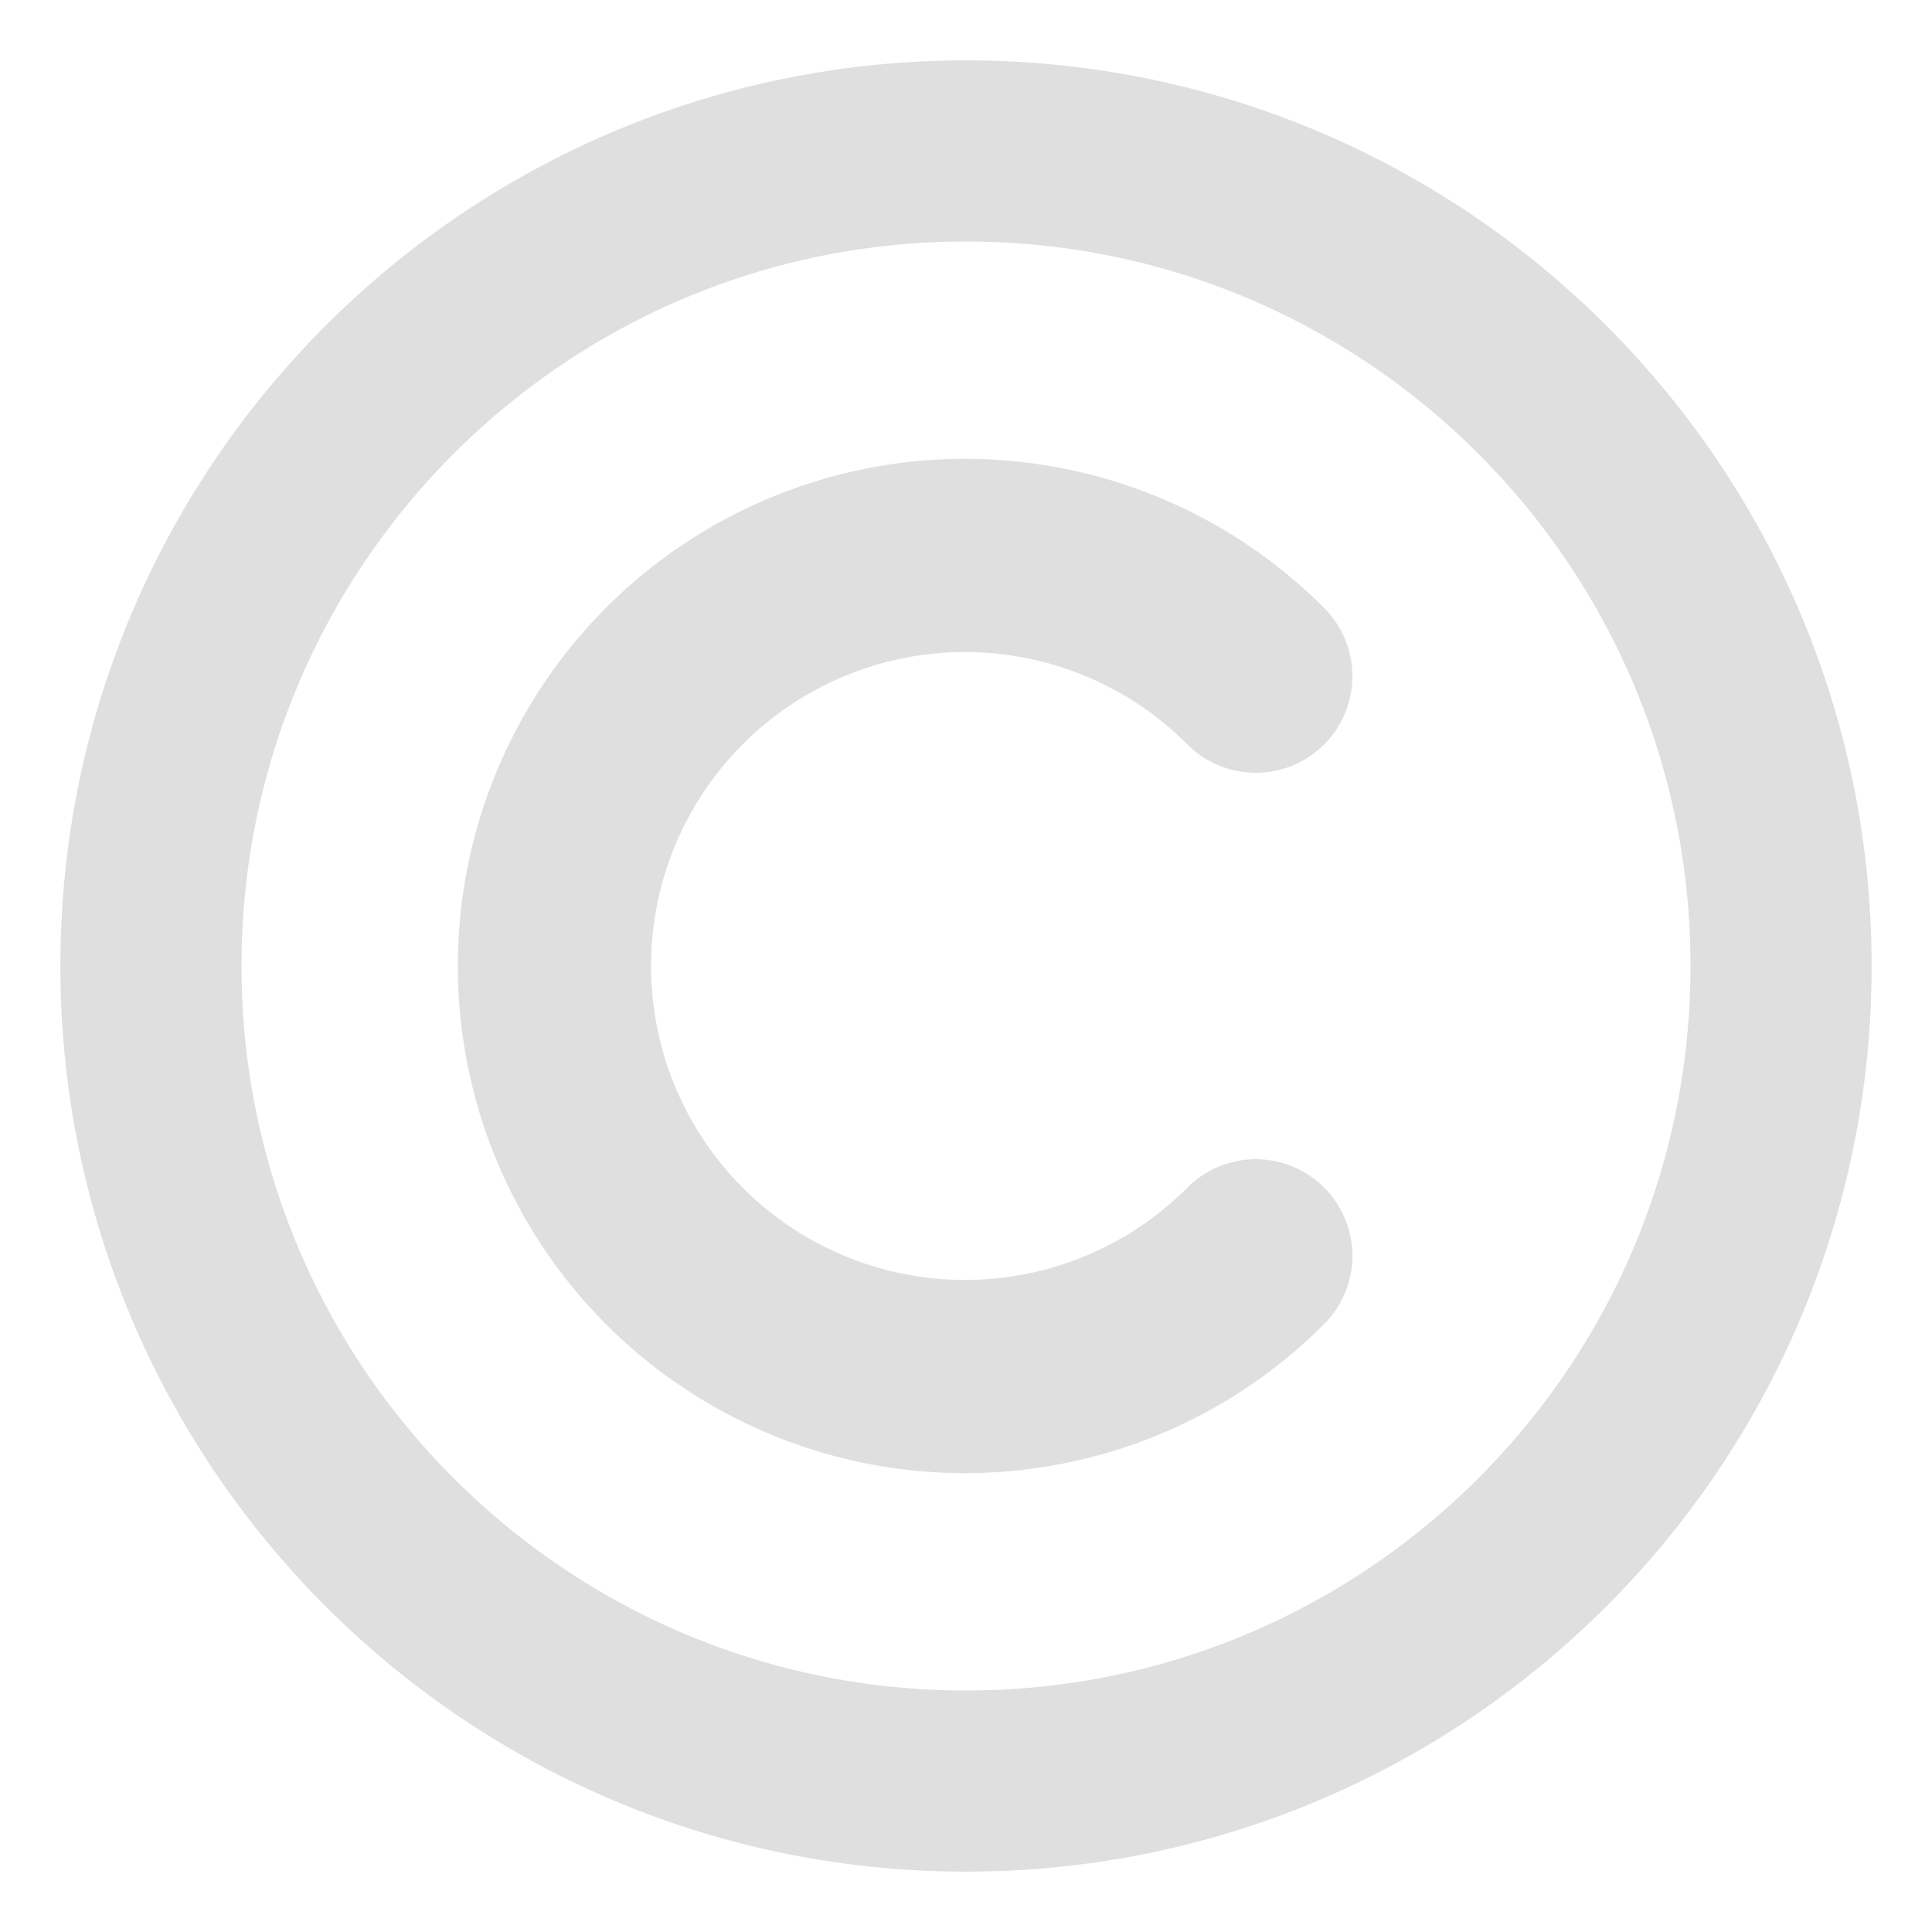
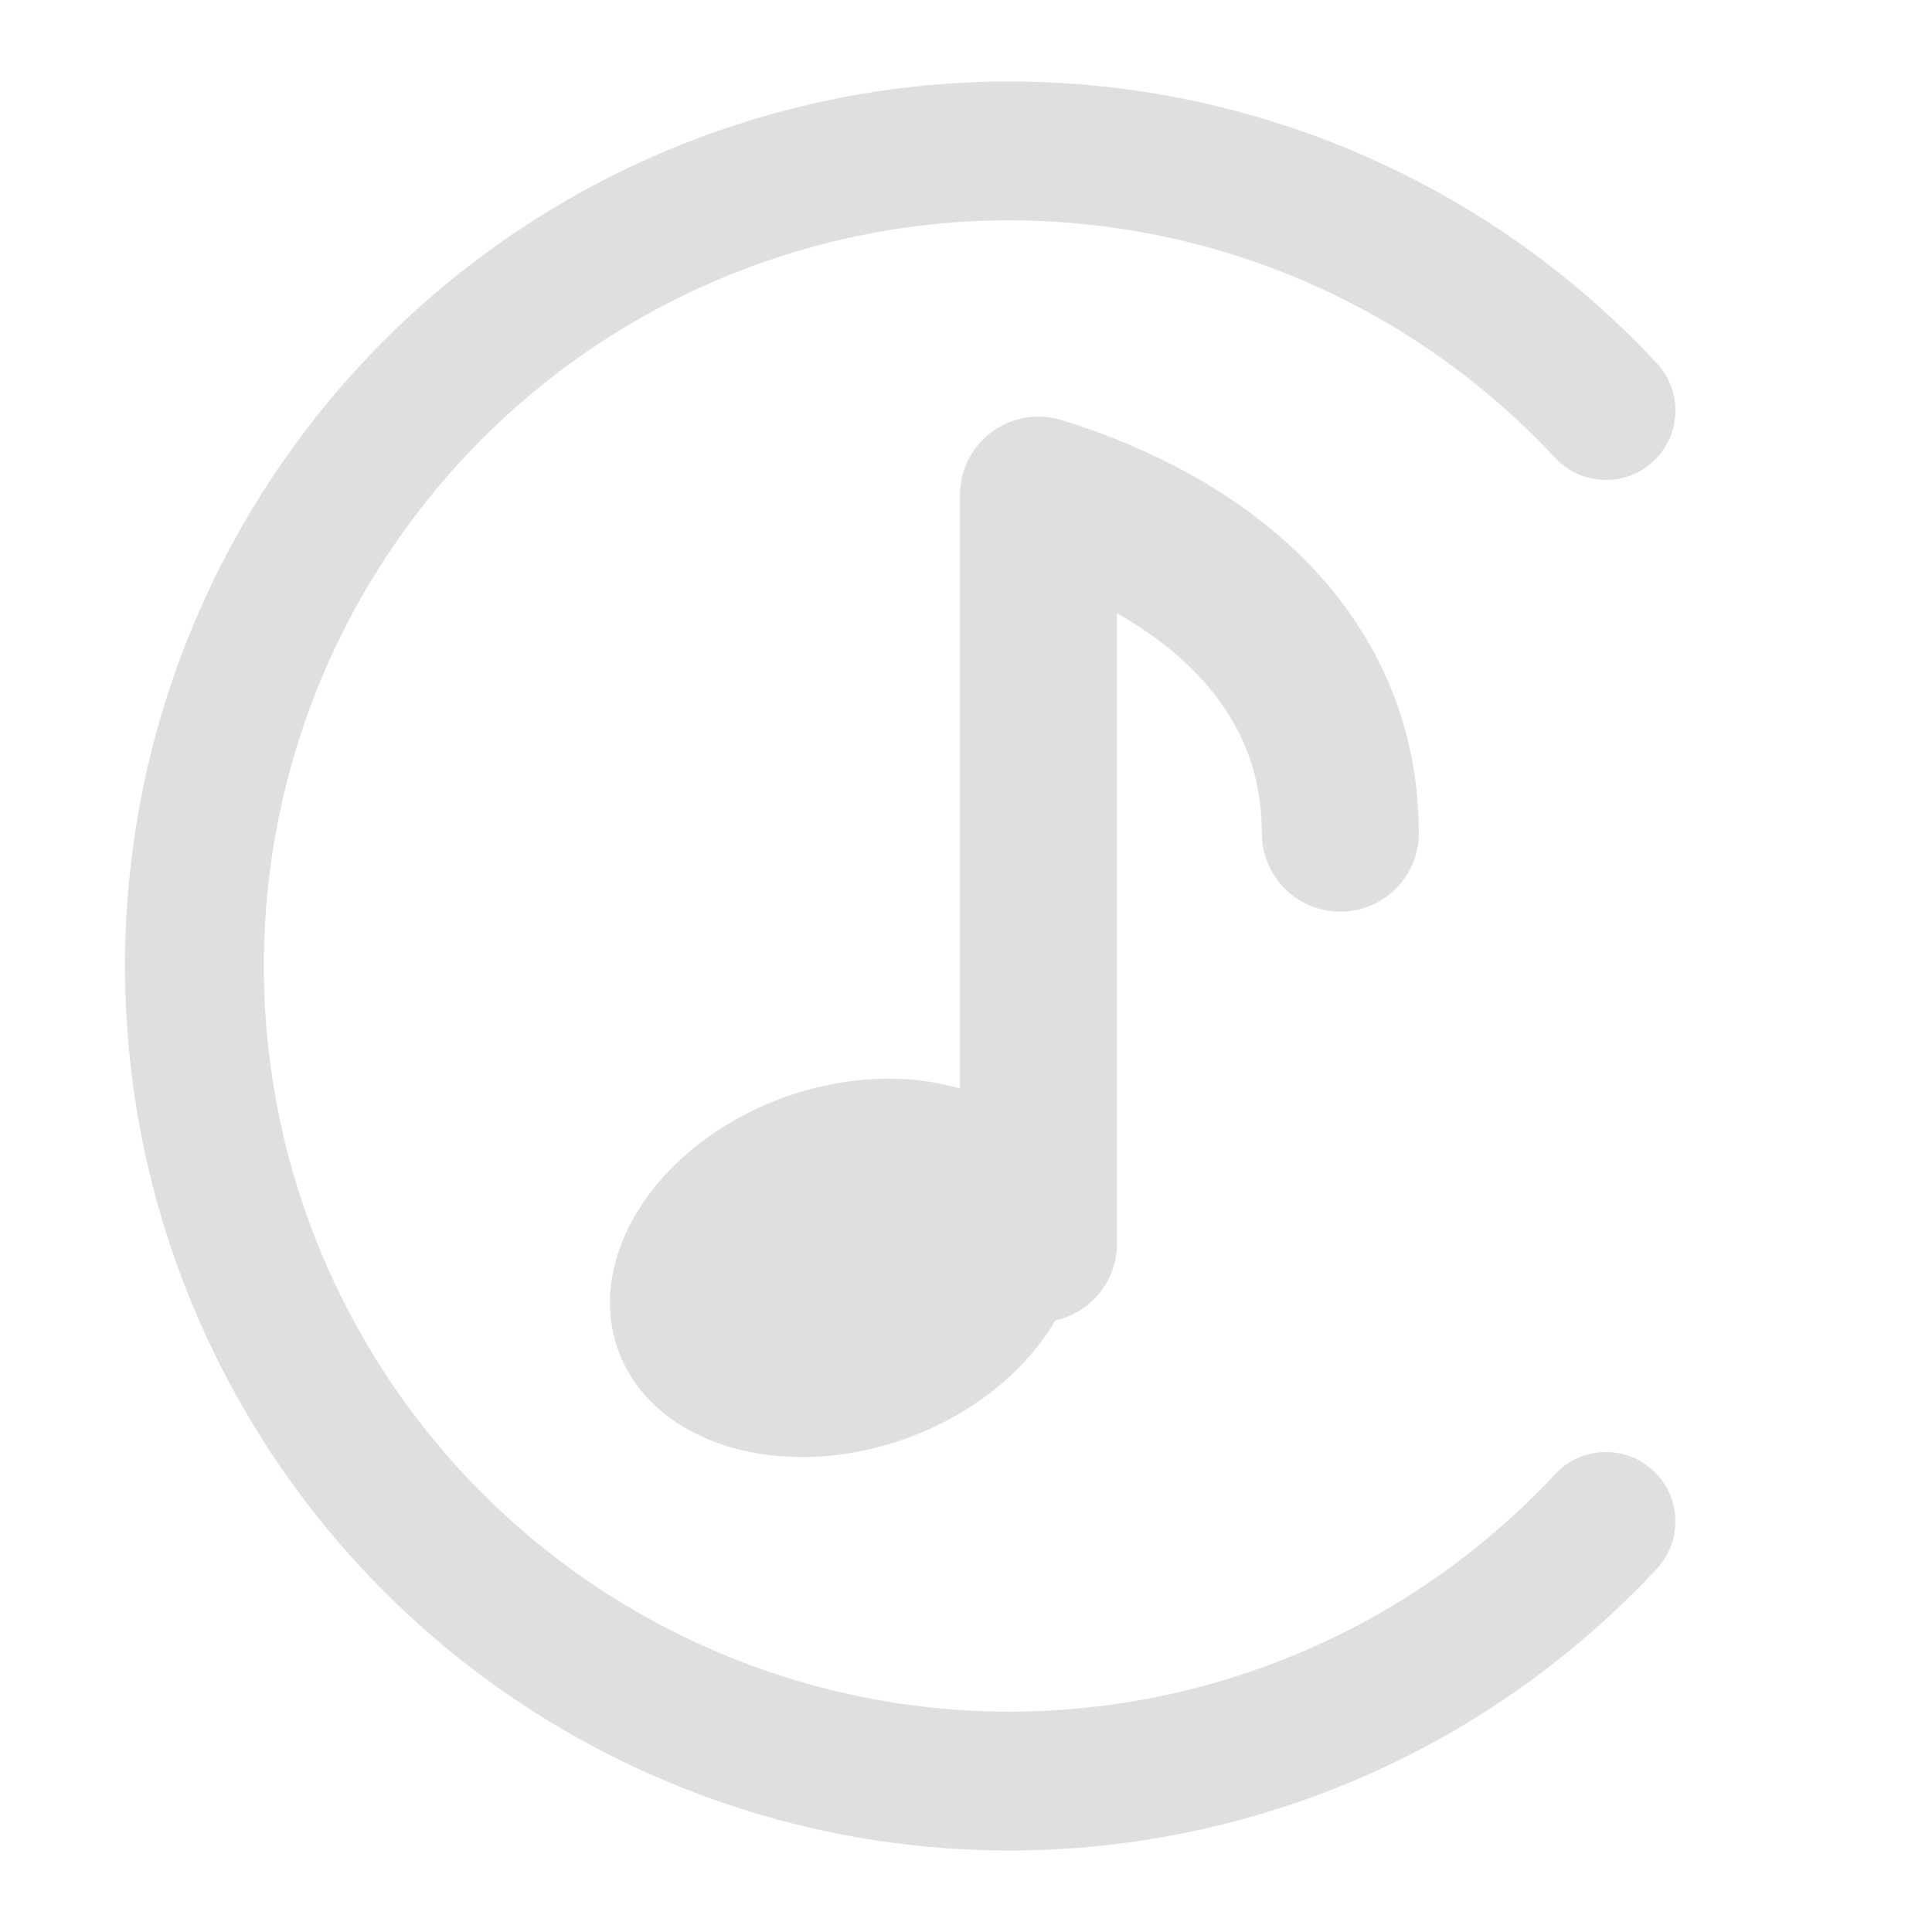
<svg xmlns="http://www.w3.org/2000/svg" width="16" height="16" viewBox="0 0 16 16">
  <style id="current-color-scheme" type="text/css">.ColorScheme-Text { color: #dfdfdf; }</style>
-   <g class="ColorScheme-Text" fill="none" stroke="currentColor" stroke-linecap="round" stroke-linejoin="round">
-     <circle cx="8" cy="8" r="6.75" stroke-width="1.5" />
-     <path d="M10.4 5.6A3.4 3.4 0 1 0 10.4 10.4" stroke-width="1.6" />
+   <g class="ColorScheme-Text" fill="currentColor">
+     <path d="M13.3 3.4A6.75 6.75 0 1 0 13.3 12.6" fill="none" stroke="currentColor" stroke-width="1.15" stroke-linecap="round" />
+     <path d="M8.6 10.3V4.1C9.9 4.5 11.1 5.4 11.1 6.9" fill="none" stroke="currentColor" stroke-width="1.3" stroke-linecap="round" stroke-linejoin="round" />
+     <ellipse cx="7" cy="10.5" rx="2" ry="1.5" transform="rotate(-20 7 10.5)" />
  </g>
</svg>
